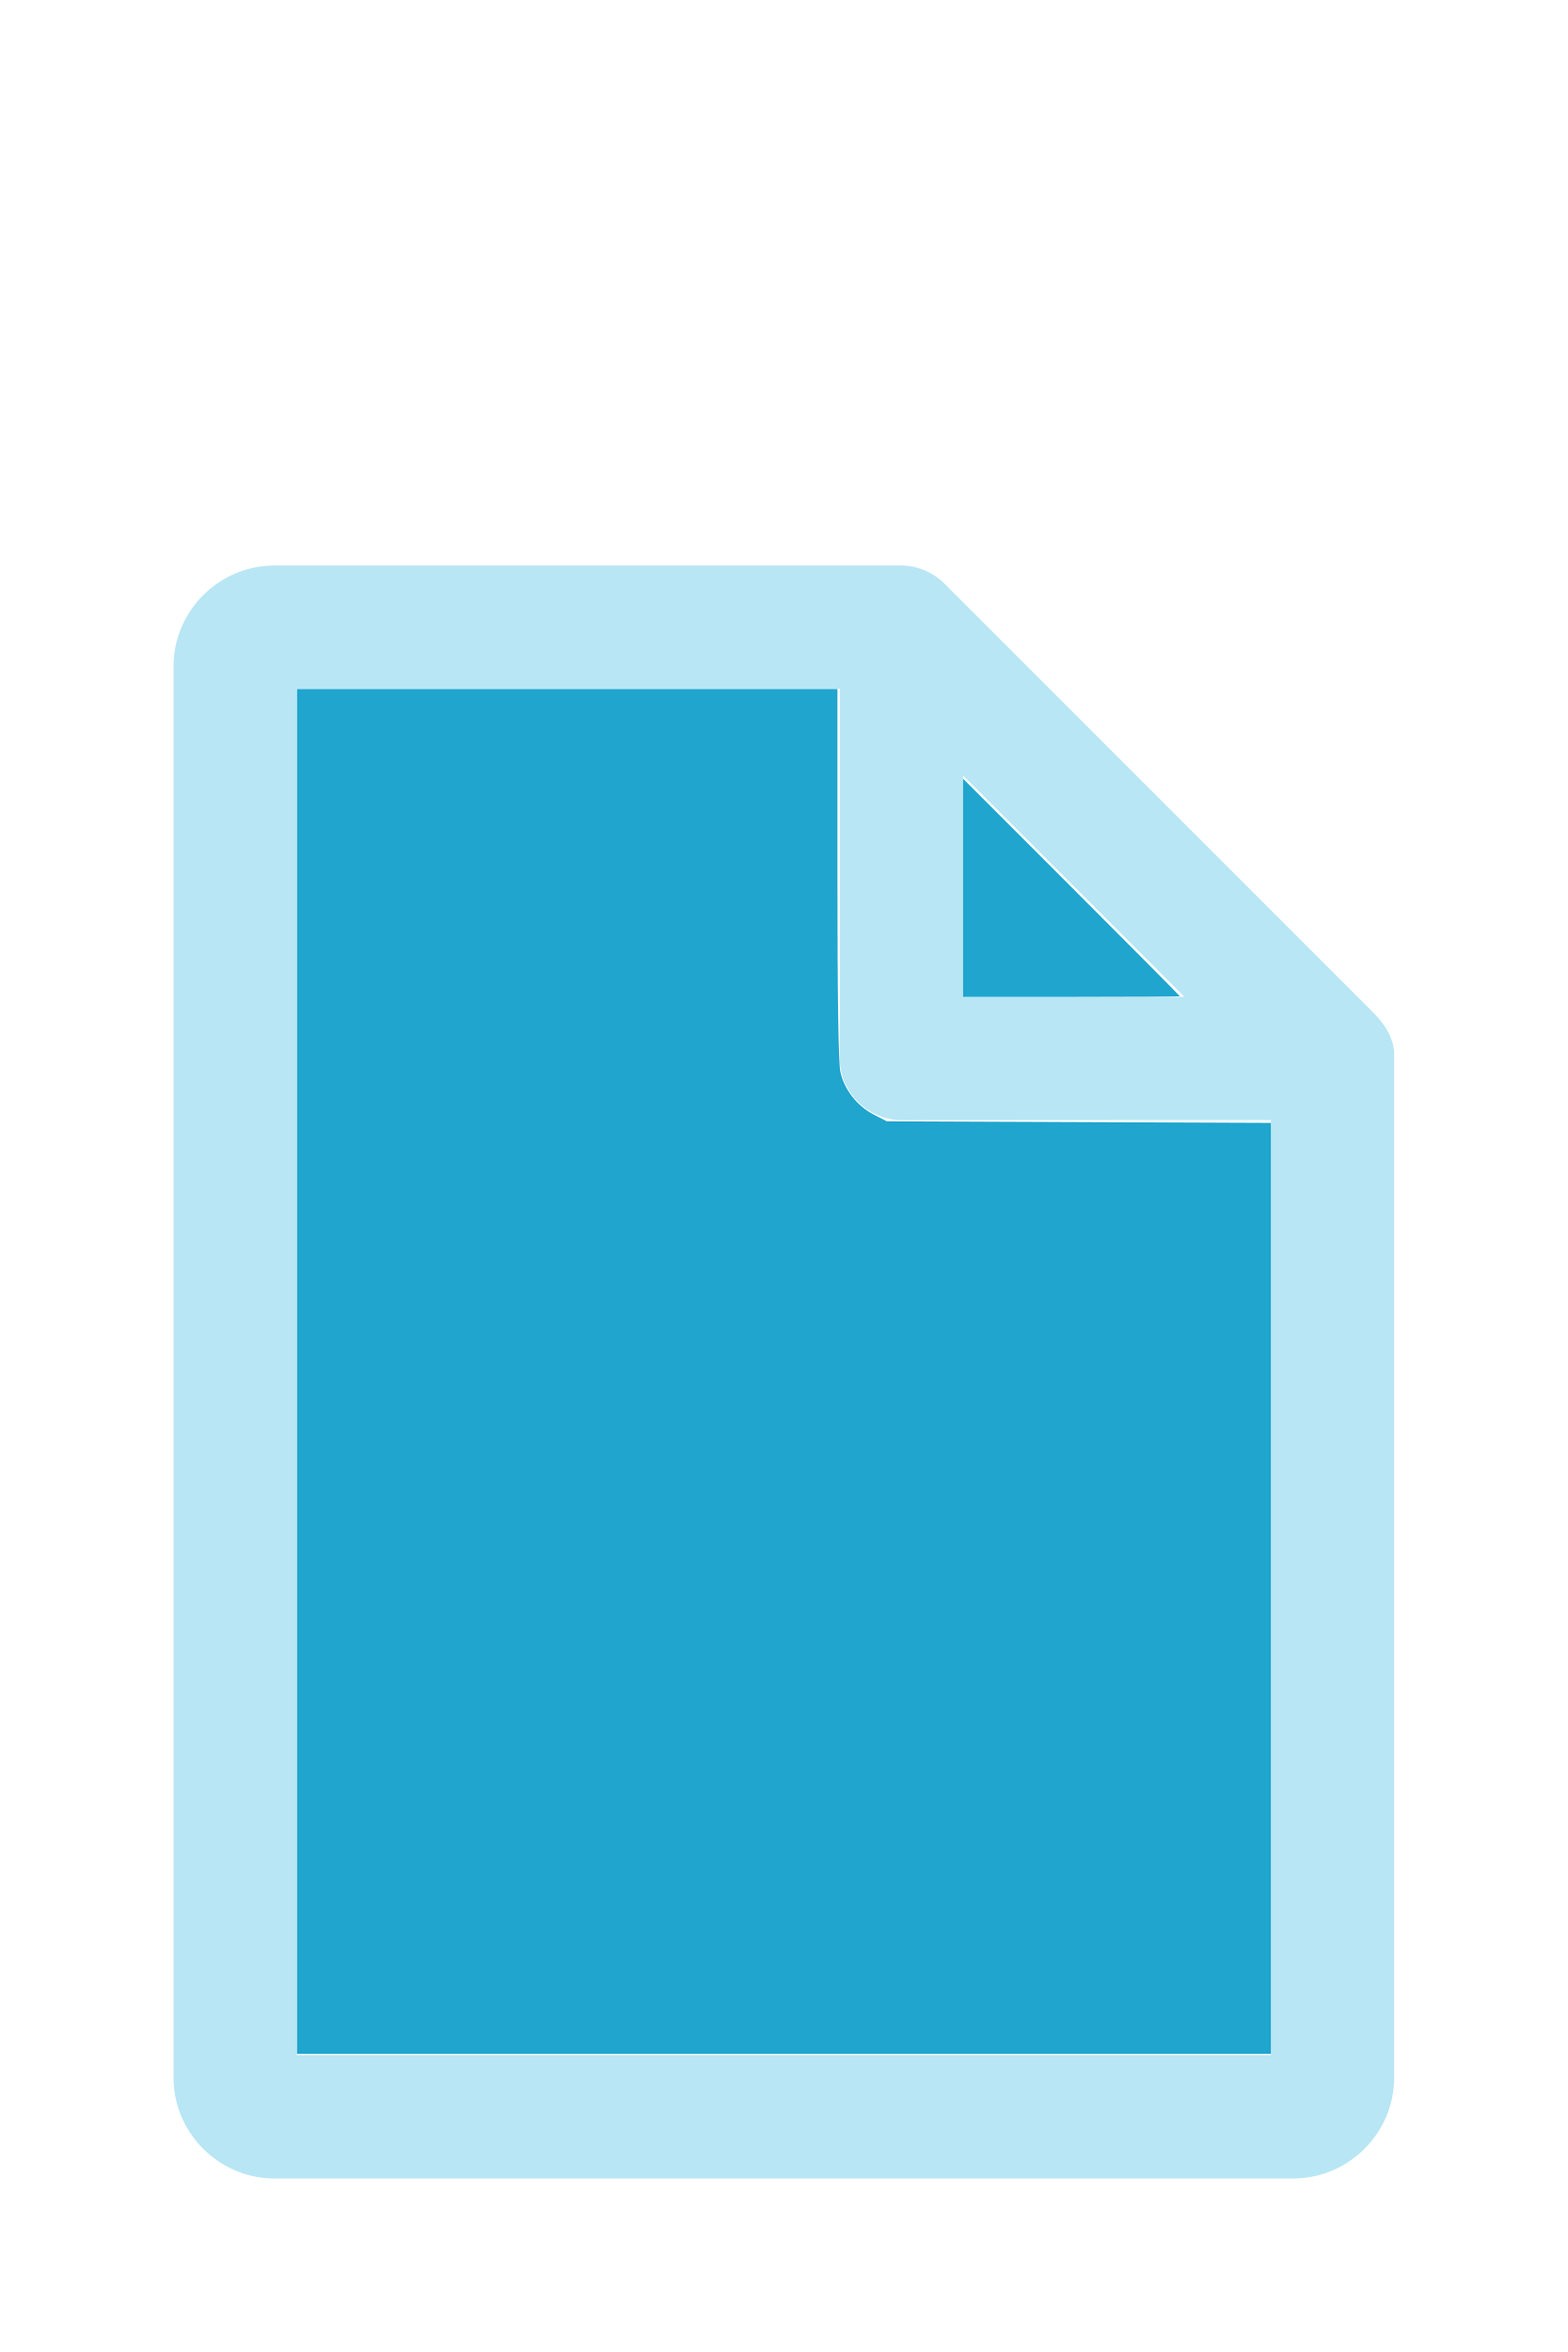
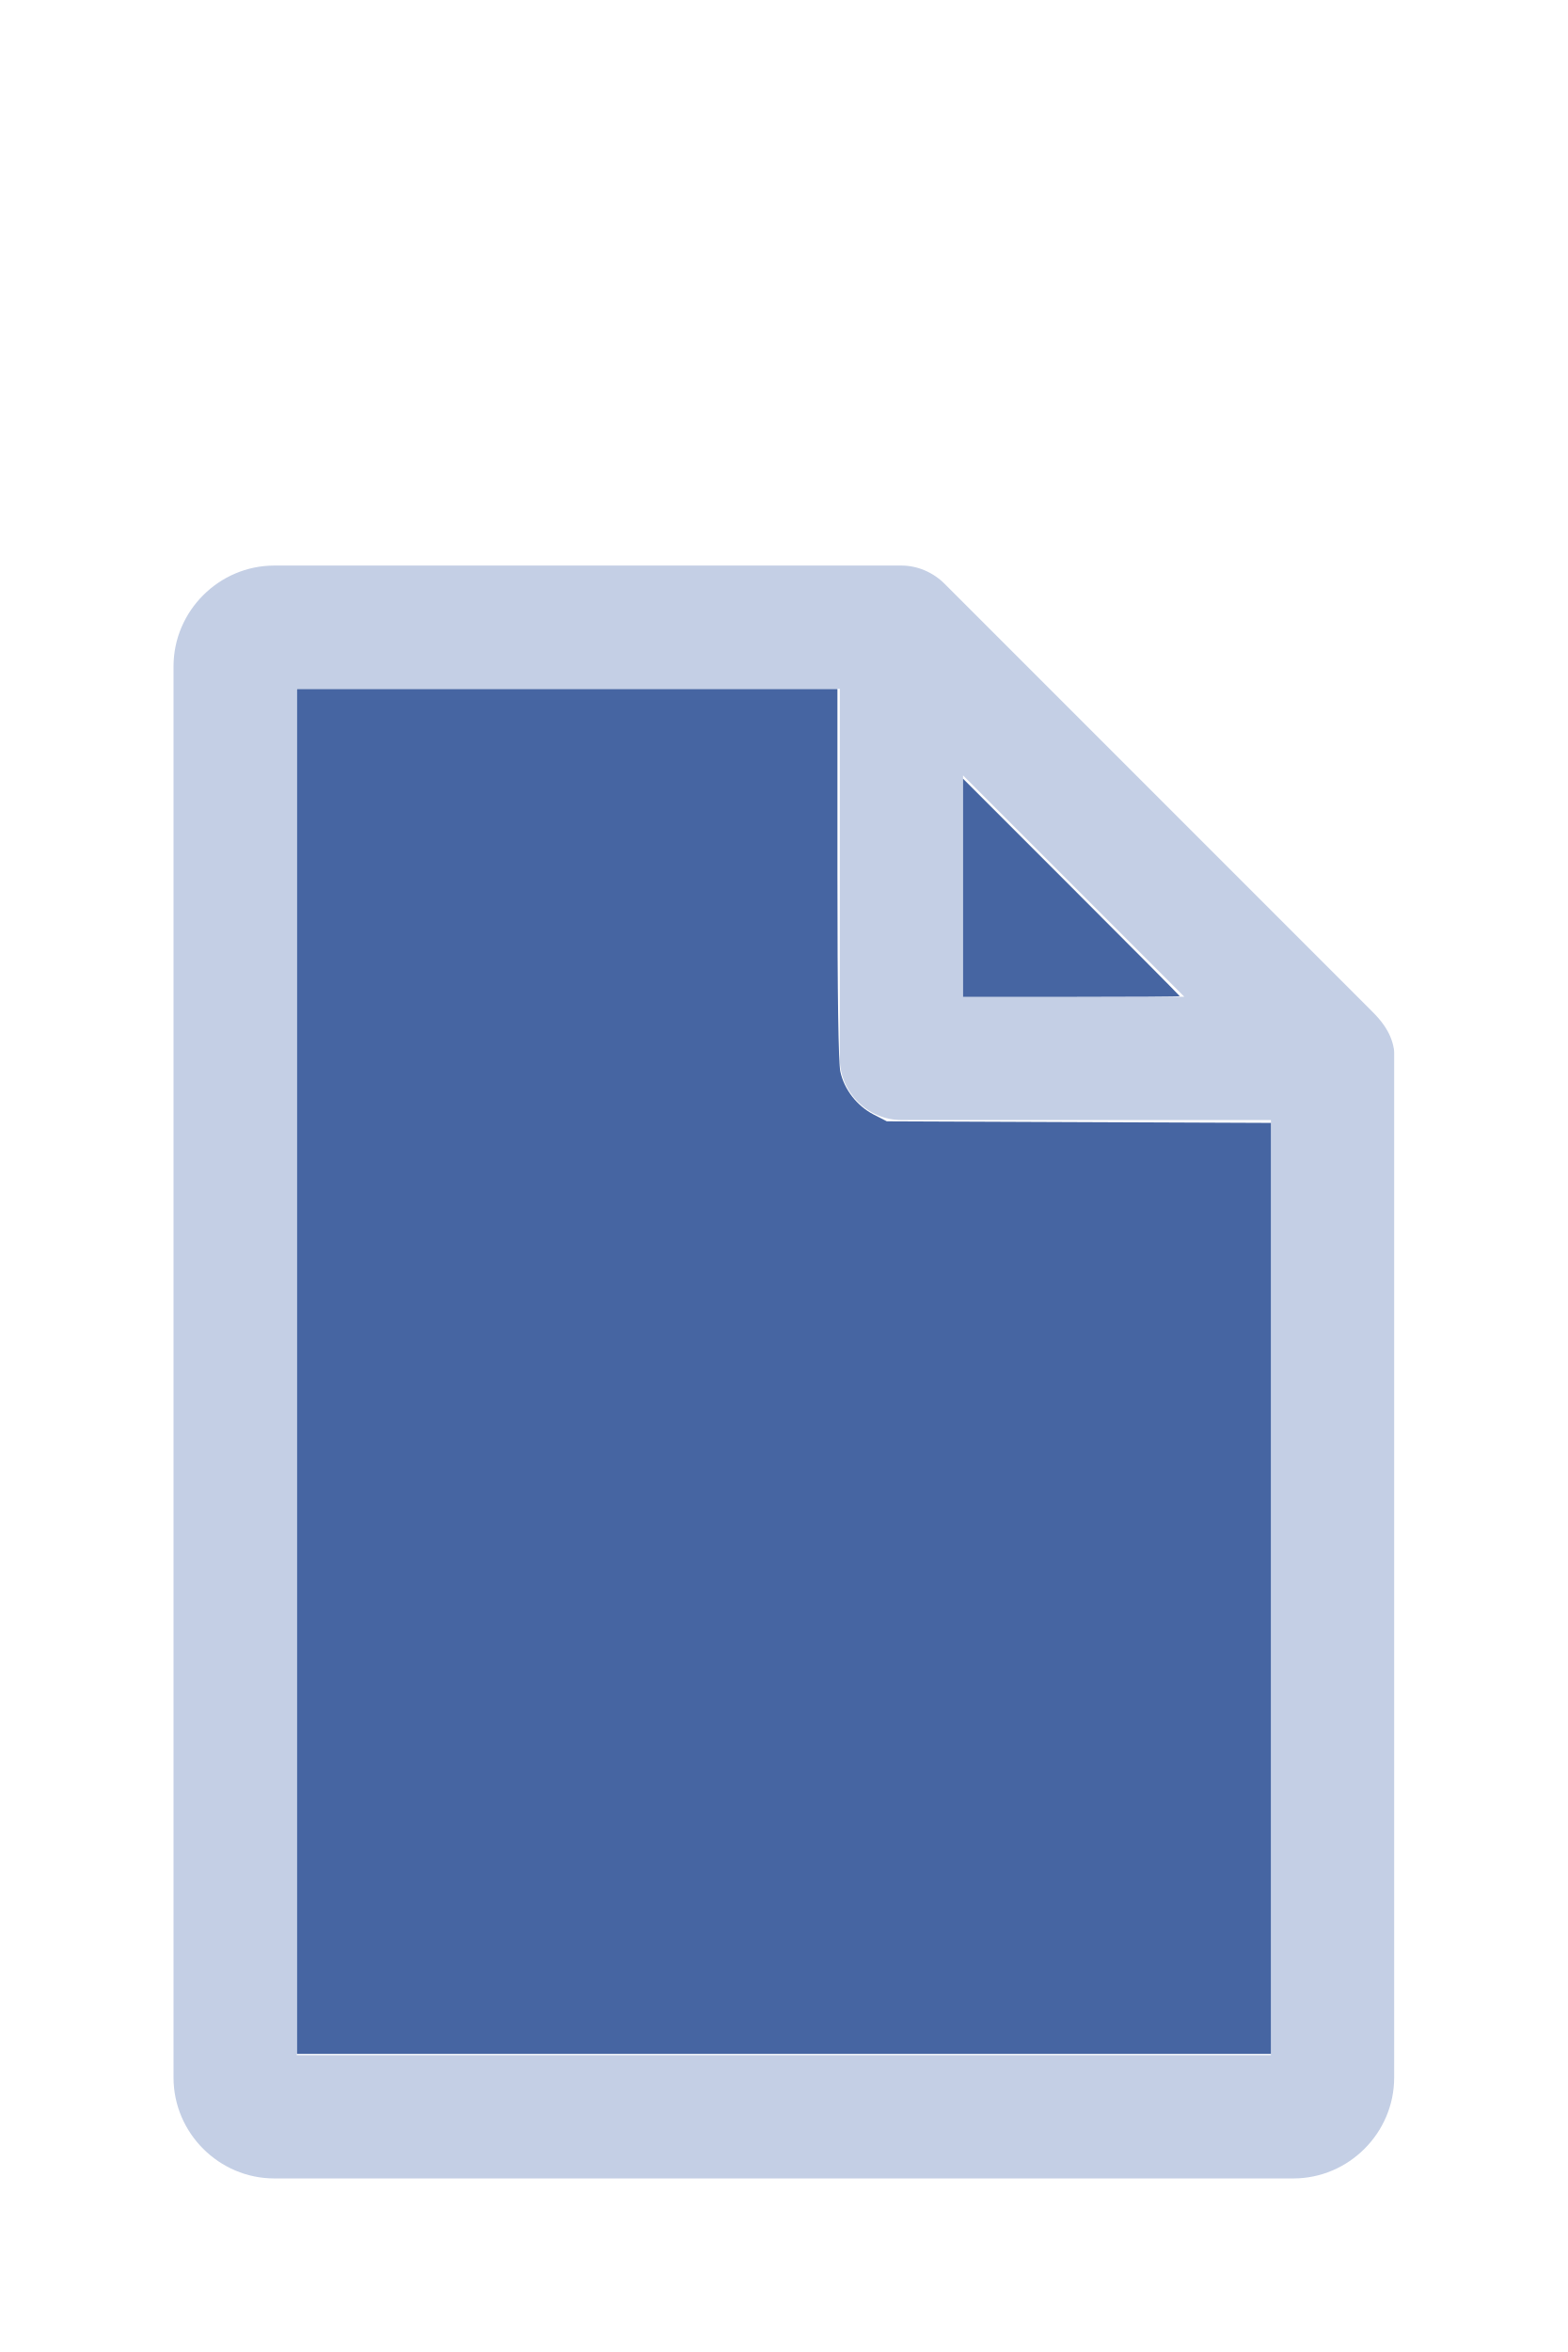
<svg xmlns="http://www.w3.org/2000/svg" version="1.1" width="16" height="24" viewBox="0 0 80 60" id="doc" xml:space="preserve">
-   <g style="fill:#B8E6F4">
+   <g style="fill:#C4CFE5">
    <path d="m 14,-1.145 c -2.824,0 -5.145,2.32 -5.145,5.145 v 72 c 0,2.824 2.32,5.145 5.145,5.145 h 52 c 2.824,0 5.145,-2.32 5.145,-5.145 V 23.699 a 1.145,1.145 0 0 0 -0.016,-0.188 C 70.978,22.605 70.406,21.99 70.008,21.592 L 48.209,-0.209 C 47.606,-0.812 46.805,-1.145 46,-1.145 Z m 1.145,6.289 H 42.855 V 24 c 0,1.724 1.42,3.145 3.145,3.145 H 64.855 V 74.855 H 15.145 Z m 34,4.418 L 60.438,20.855 H 49.145 Z" />
  </g>
-   <g style="fill:#1FA5CE;stroke-width:0">
+   <g style="fill:#4665A2;stroke-width:0">
    <path d="M 3.031,13.993 V 7.031 h 2.758 2.758 v 1.883 c 0,1.258 0.01,1.929 0.03,2.022 0.039,0.181 0.169,0.348 0.338,0.436 l 0.136,0.07 1.96,0.008 1.96,0.008 v 4.75 4.75 H 8 3.031 Z" transform="matrix(5,0,0,5,0,-30)" />
    <path d="M 9.829,9.058 V 7.946 l 1.106,1.106 c 0.608,0.608 1.106,1.109 1.106,1.113 0,0.004 -0.498,0.007 -1.106,0.007 H 9.829 Z" transform="matrix(5,0,0,5,0,-30)" />
  </g>
</svg>
